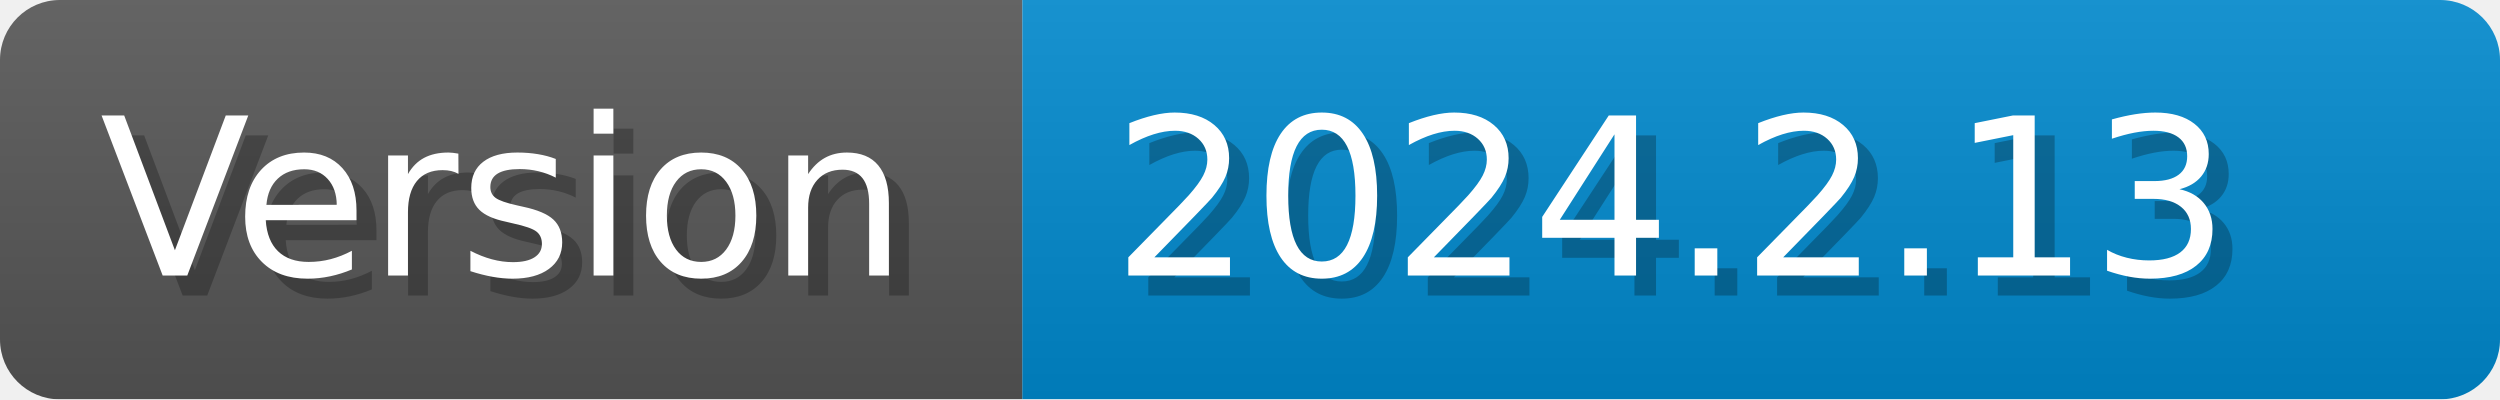
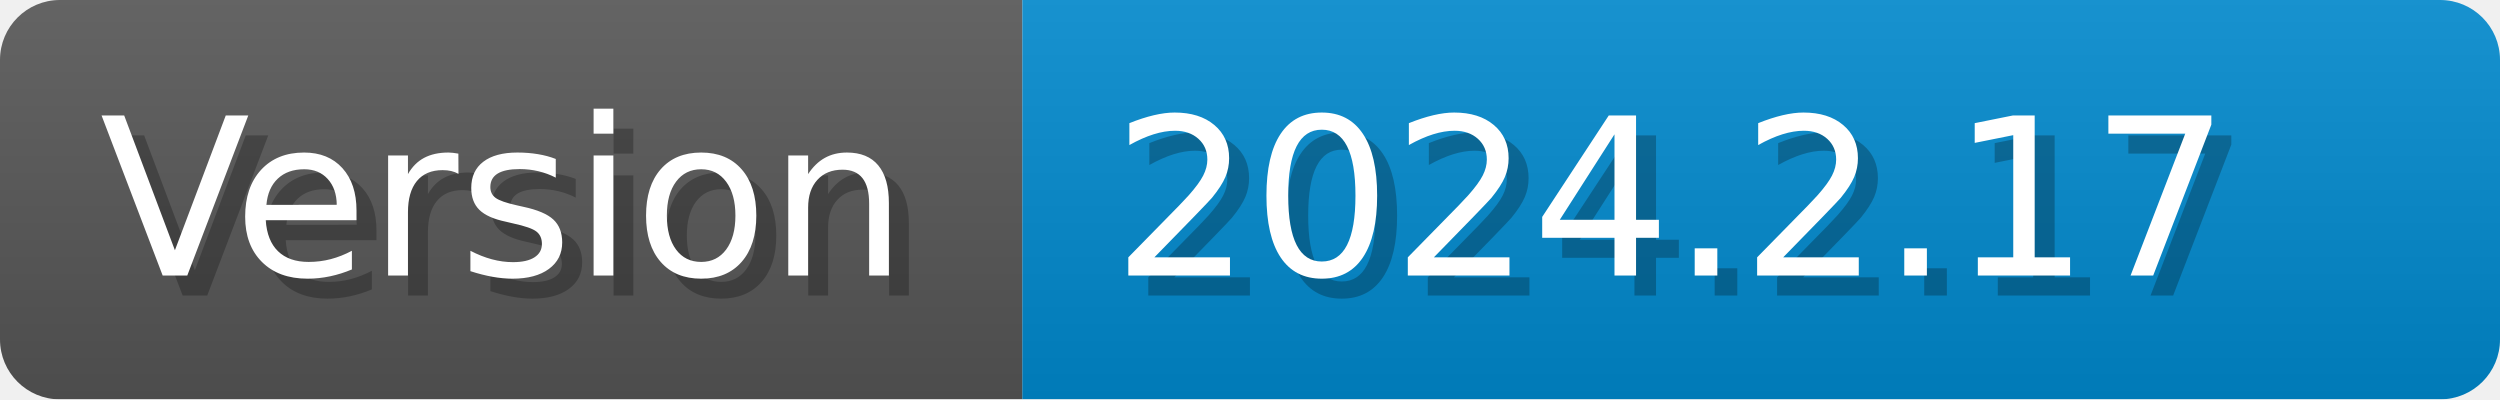
- <svg xmlns="http://www.w3.org/2000/svg" width="125.2" height="20" viewBox="0 0 1252 200" role="img" aria-label="Version: 2024.2.13">
+ <svg xmlns="http://www.w3.org/2000/svg" width="125.2" height="20" viewBox="0 0 1252 200" role="img" aria-label="Version: 2024.2.17">
  <linearGradient id="CEJbL" x2="0" y2="100%">
    <stop offset="0" stop-opacity=".1" stop-color="#EEE" />
    <stop offset="1" stop-opacity=".1" />
  </linearGradient>
  <mask id="erize">
    <rect width="1252" height="200" rx="30" fill="#FFF" />
  </mask>
  <g mask="url(#erize)">
    <rect width="512" height="200" fill="#555" />
    <rect width="740" height="200" fill="#08C" x="512" />
    <rect width="1252" height="200" fill="url(#CEJbL)" />
  </g>
  <g aria-hidden="true" fill="#fff" text-anchor="start" font-family="Verdana,DejaVu Sans,sans-serif" font-size="110">
    <text x="60" y="148" textLength="412" fill="#000" opacity="0.25">Version</text>
    <text x="50" y="138" textLength="412">Version</text>
-     <text x="567" y="148" textLength="640" fill="#000" opacity="0.25">2024.2.13</text>
-     <text x="557" y="138" textLength="640">2024.2.13</text>
+     <text x="567" y="148" textLength="640" fill="#000" opacity="0.25">2024.2.17</text>
+     <text x="557" y="138" textLength="640">2024.2.17</text>
  </g>
</svg>
